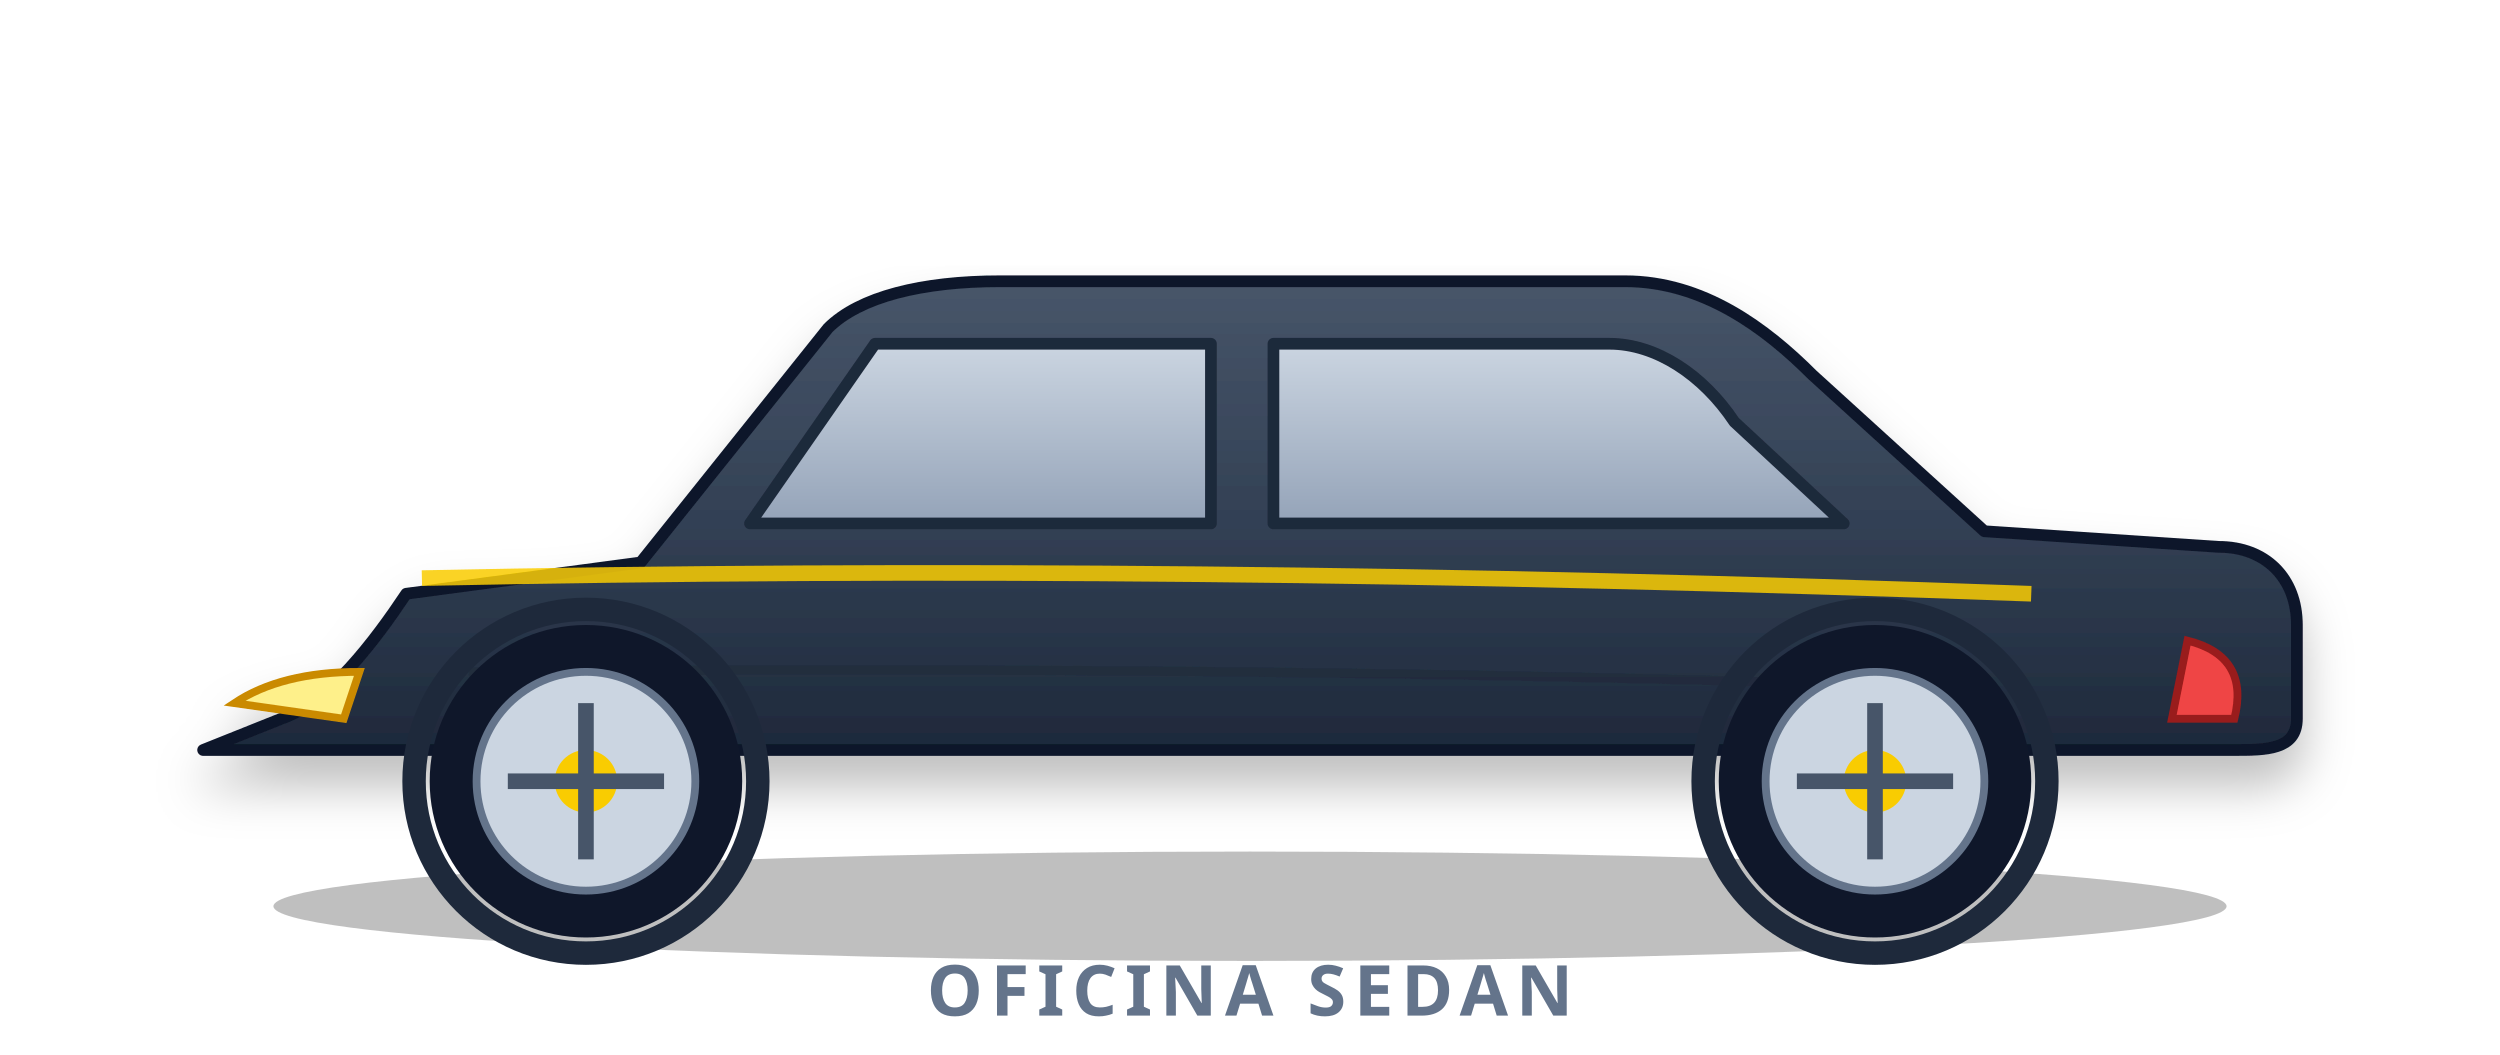
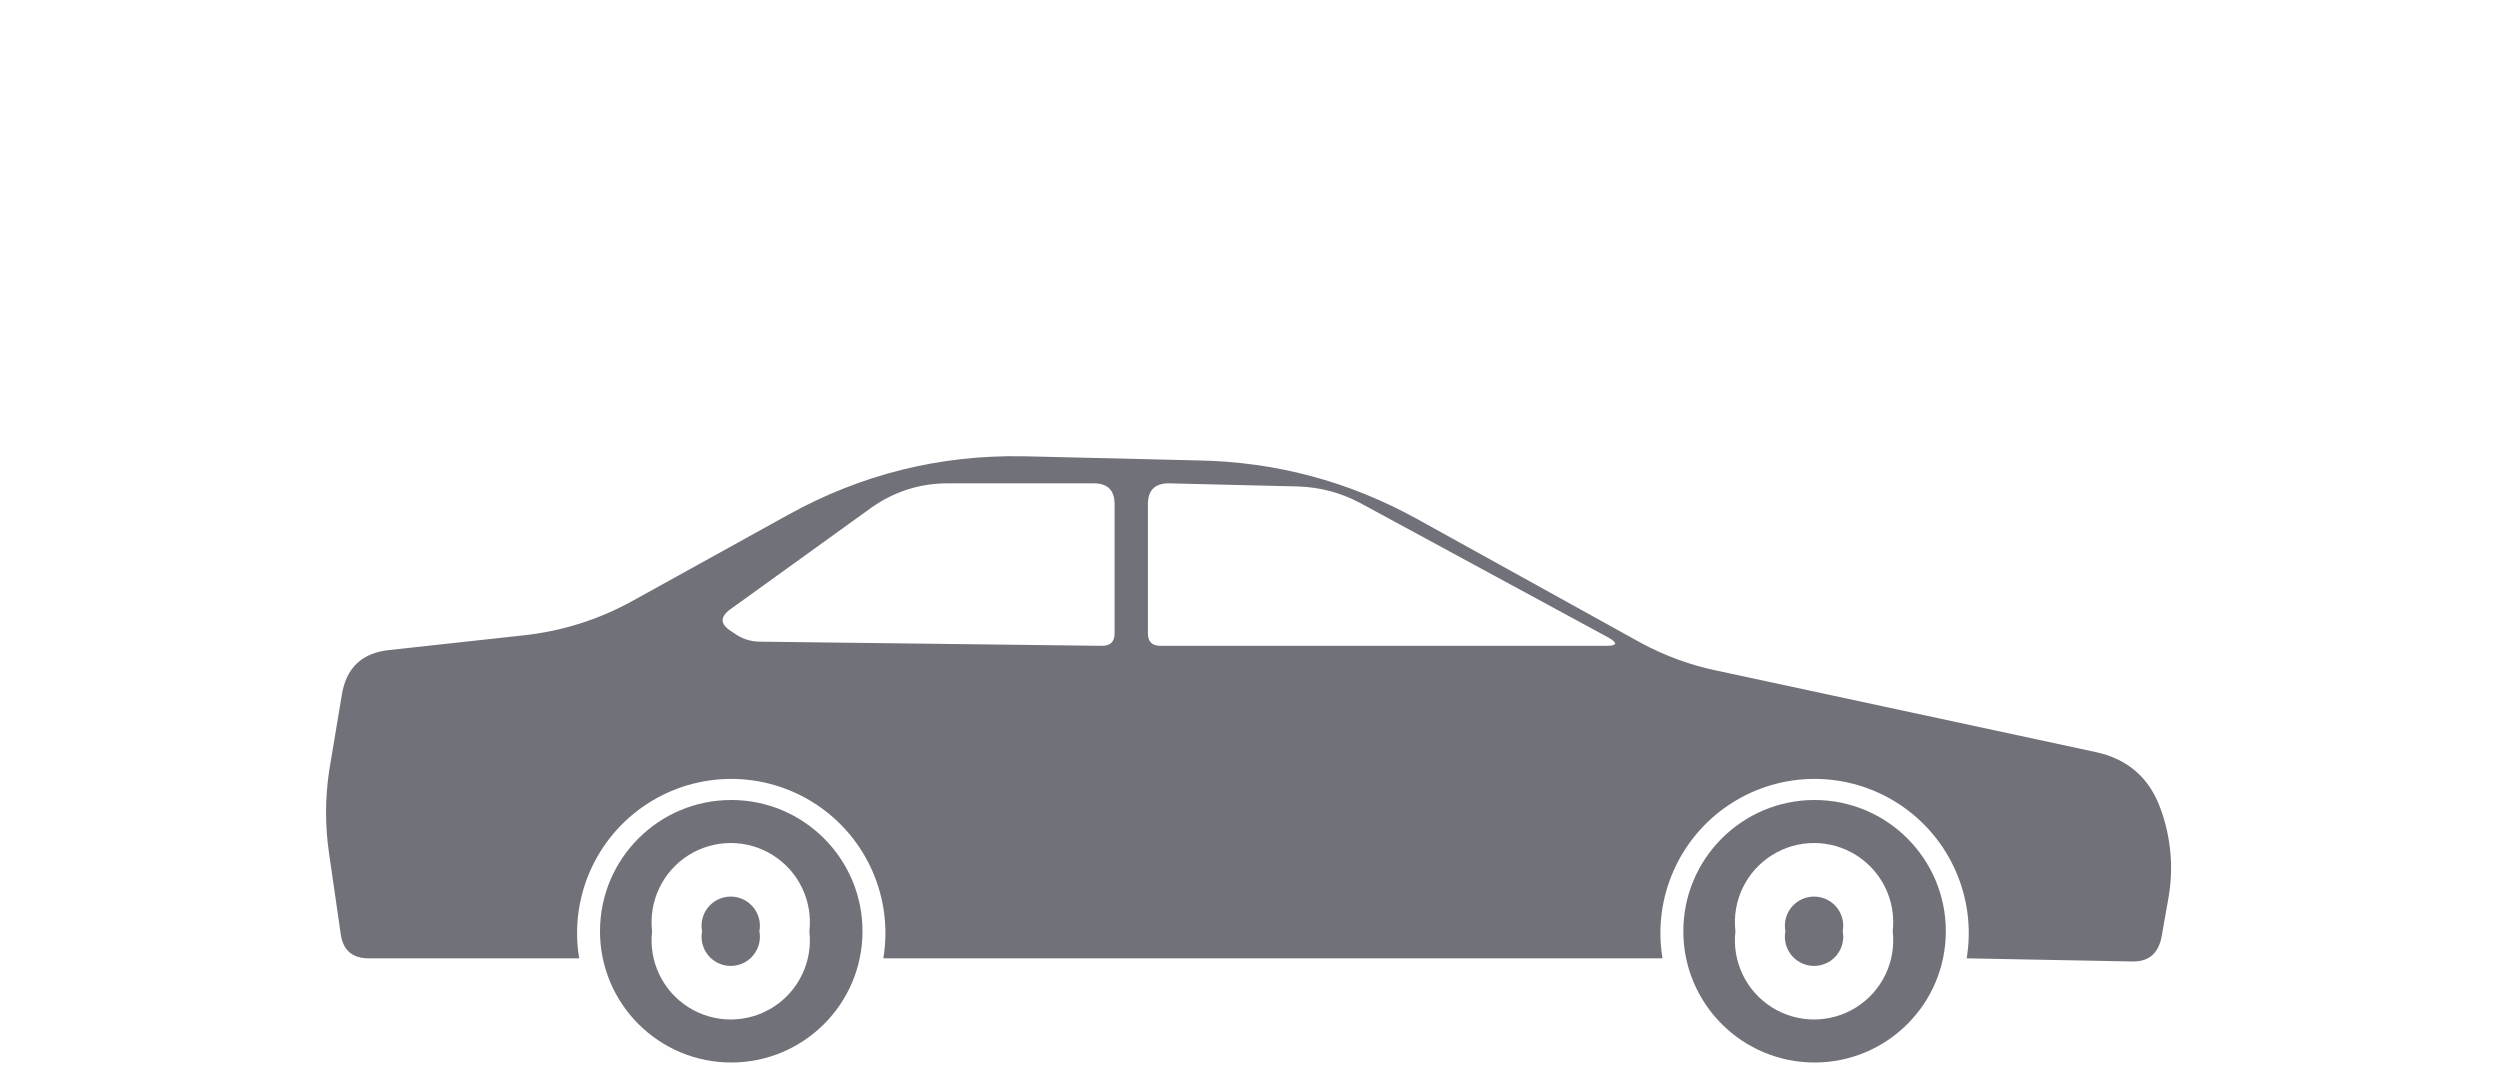
- <svg xmlns="http://www.w3.org/2000/svg" viewBox="0 0 320 135" width="100%" height="100%">
-   <defs>
-     <linearGradient id="body-grad-Sedan" x1="0%" y1="0%" x2="0%" y2="100%">
-       <stop offset="0%" stop-color="#475569" />
-       <stop offset="50%" stop-color="#334155" />
-       <stop offset="100%" stop-color="#1e293b" />
-     </linearGradient>
-     <linearGradient id="glass-grad-Sedan" x1="0%" y1="0%" x2="0%" y2="100%">
-       <stop offset="0%" stop-color="#cbd5e1" />
-       <stop offset="100%" stop-color="#94a3b8" />
-     </linearGradient>
-     <filter id="shadow-Sedan" x="-10%" y="-10%" width="120%" height="130%">
-       <feDropShadow dx="0" dy="4" stdDeviation="3" flood-color="#000000" flood-opacity="0.25" />
-     </filter>
-   </defs>
-   <ellipse cx="160" cy="116" rx="125" ry="7" fill="#000000" opacity="0.25" />
-   <g filter="url(#shadow-Sedan)">
-     <path d="M 26,96 L 36,92 C 42,90 48,82 52,76 L 82,72 L 106,42 C 110,38 118,36 128,36 L 208,36 C 218,36 226,42 232,48 L 254,68 L 284,70 C 290,70 294,74 294,80 L 294,92 C 294,96 290,96 286,96 Z" fill="url(#body-grad-Sedan)" stroke="#0f172a" stroke-width="1.5" stroke-linejoin="round" />
-     <path d="M 54,74 Q 150,72 260,76" fill="none" stroke="#f9cc01" stroke-width="2" opacity="0.85" />
-     <path d="M 60,86 Q 160,85 250,88" fill="none" stroke="#1e293b" stroke-width="1.2" opacity="0.6" />
-     <path d="M 112,44 L 155,44 L 155,67 L 96,67 Z M 163,44 L 206,44 C 212,44 218,48 222,54 L 236,67 L 163,67 Z" fill="url(#glass-grad-Sedan)" stroke="#1e293b" stroke-width="1.5" stroke-linejoin="round" />
-     <path d="M 30,90 Q 36,86 46,86 L 44,92 Z" fill="#fef08a" stroke="#ca8a04" stroke-width="1" />
-     <path d="M 280,82 Q 288,84 286,92 L 278,92 Z" fill="#ef4444" stroke="#991b1b" stroke-width="1" />
-   </g>
-   <g>
-     <circle cx="75" cy="100" r="22" fill="none" stroke="#1e293b" stroke-width="3" />
-     <circle cx="75" cy="100" r="20" fill="#0f172a" />
-     <circle cx="75" cy="100" r="14" fill="#cbd5e1" stroke="#64748b" stroke-width="1" />
-     <circle cx="75" cy="100" r="4" fill="#f9cc01" />
-     <line x1="65" y1="100" x2="85" y2="100" stroke="#475569" stroke-width="2" />
-     <line x1="75" y1="90" x2="75" y2="110" stroke="#475569" stroke-width="2" />
-   </g>
-   <g>
-     <circle cx="240" cy="100" r="22" fill="none" stroke="#1e293b" stroke-width="3" />
-     <circle cx="240" cy="100" r="20" fill="#0f172a" />
-     <circle cx="240" cy="100" r="14" fill="#cbd5e1" stroke="#64748b" stroke-width="1" />
-     <circle cx="240" cy="100" r="4" fill="#f9cc01" />
-     <line x1="230" y1="100" x2="250" y2="100" stroke="#475569" stroke-width="2" />
-     <line x1="240" y1="90" x2="240" y2="110" stroke="#475569" stroke-width="2" />
-   </g>
-   <text x="160" y="130" font-family="'Segoe UI', -apple-system, sans-serif" font-size="9" font-weight="700" fill="#64748b" text-anchor="middle" letter-spacing="1">OFICINA SEDAN</text>
+ <svg xmlns="http://www.w3.org/2000/svg" viewBox="0 0 240 104" color="#71717a" fill="currentColor" fill-rule="evenodd">
+   <path d="M188.8 92L204.6 92.3Q207 92.4 207.5 90L208.1 86.6Q209 82 207.4 77.6Q205.8 73.2 201.2 72.2L164.9 64.4Q161 63.6 157.5 61.7L136 49.8Q126.2 44.4 115 44.2L98.2 43.8Q86.2 43.6 75.7 49.4L60.7 57.7Q55.8 60.4 50.2 61L37.4 62.4Q33.4 62.8 32.8 66.8L31.6 74Q31 78 31.6 82L32.7 89.6Q33 92 35.4 92L55.6 92A14.8 14.8 0 1 1 84.8 92L159.6 92A14.8 14.8 0 1 1 188.8 92ZM154.2 62Q155.8 62 154.4 61.2L130.6 48.3Q127.8 46.8 124.6 46.7L112.2 46.4Q110.2 46.4 110.2 48.4L110.2 60.8Q110.2 62 111.4 62ZM105.8 62Q107 62 107 60.8L107 48.4Q107 46.4 105 46.4L91 46.4Q87 46.4 83.7 48.7L70.1 58.5Q68.6 59.6 70.2 60.6L70.8 61Q71.8 61.6 73 61.6Z" />
+   <path d="M57.6 89.4a12.6 12.6 0 1 0 25.2 0a12.6 12.6 0 1 0 -25.2 0ZM62.6 89.4a7.6 7.6 0 1 0 15.1 0a7.6 7.6 0 1 0 -15.1 0ZM67.4 89.4a2.8 2.8 0 1 0 5.5 0a2.8 2.8 0 1 0 -5.5 0ZM161.6 89.4a12.6 12.6 0 1 0 25.2 0a12.6 12.6 0 1 0 -25.2 0ZM166.6 89.4a7.6 7.6 0 1 0 15.1 0a7.6 7.6 0 1 0 -15.1 0ZM171.4 89.4a2.8 2.8 0 1 0 5.5 0a2.8 2.8 0 1 0 -5.5 0Z" />
</svg>
